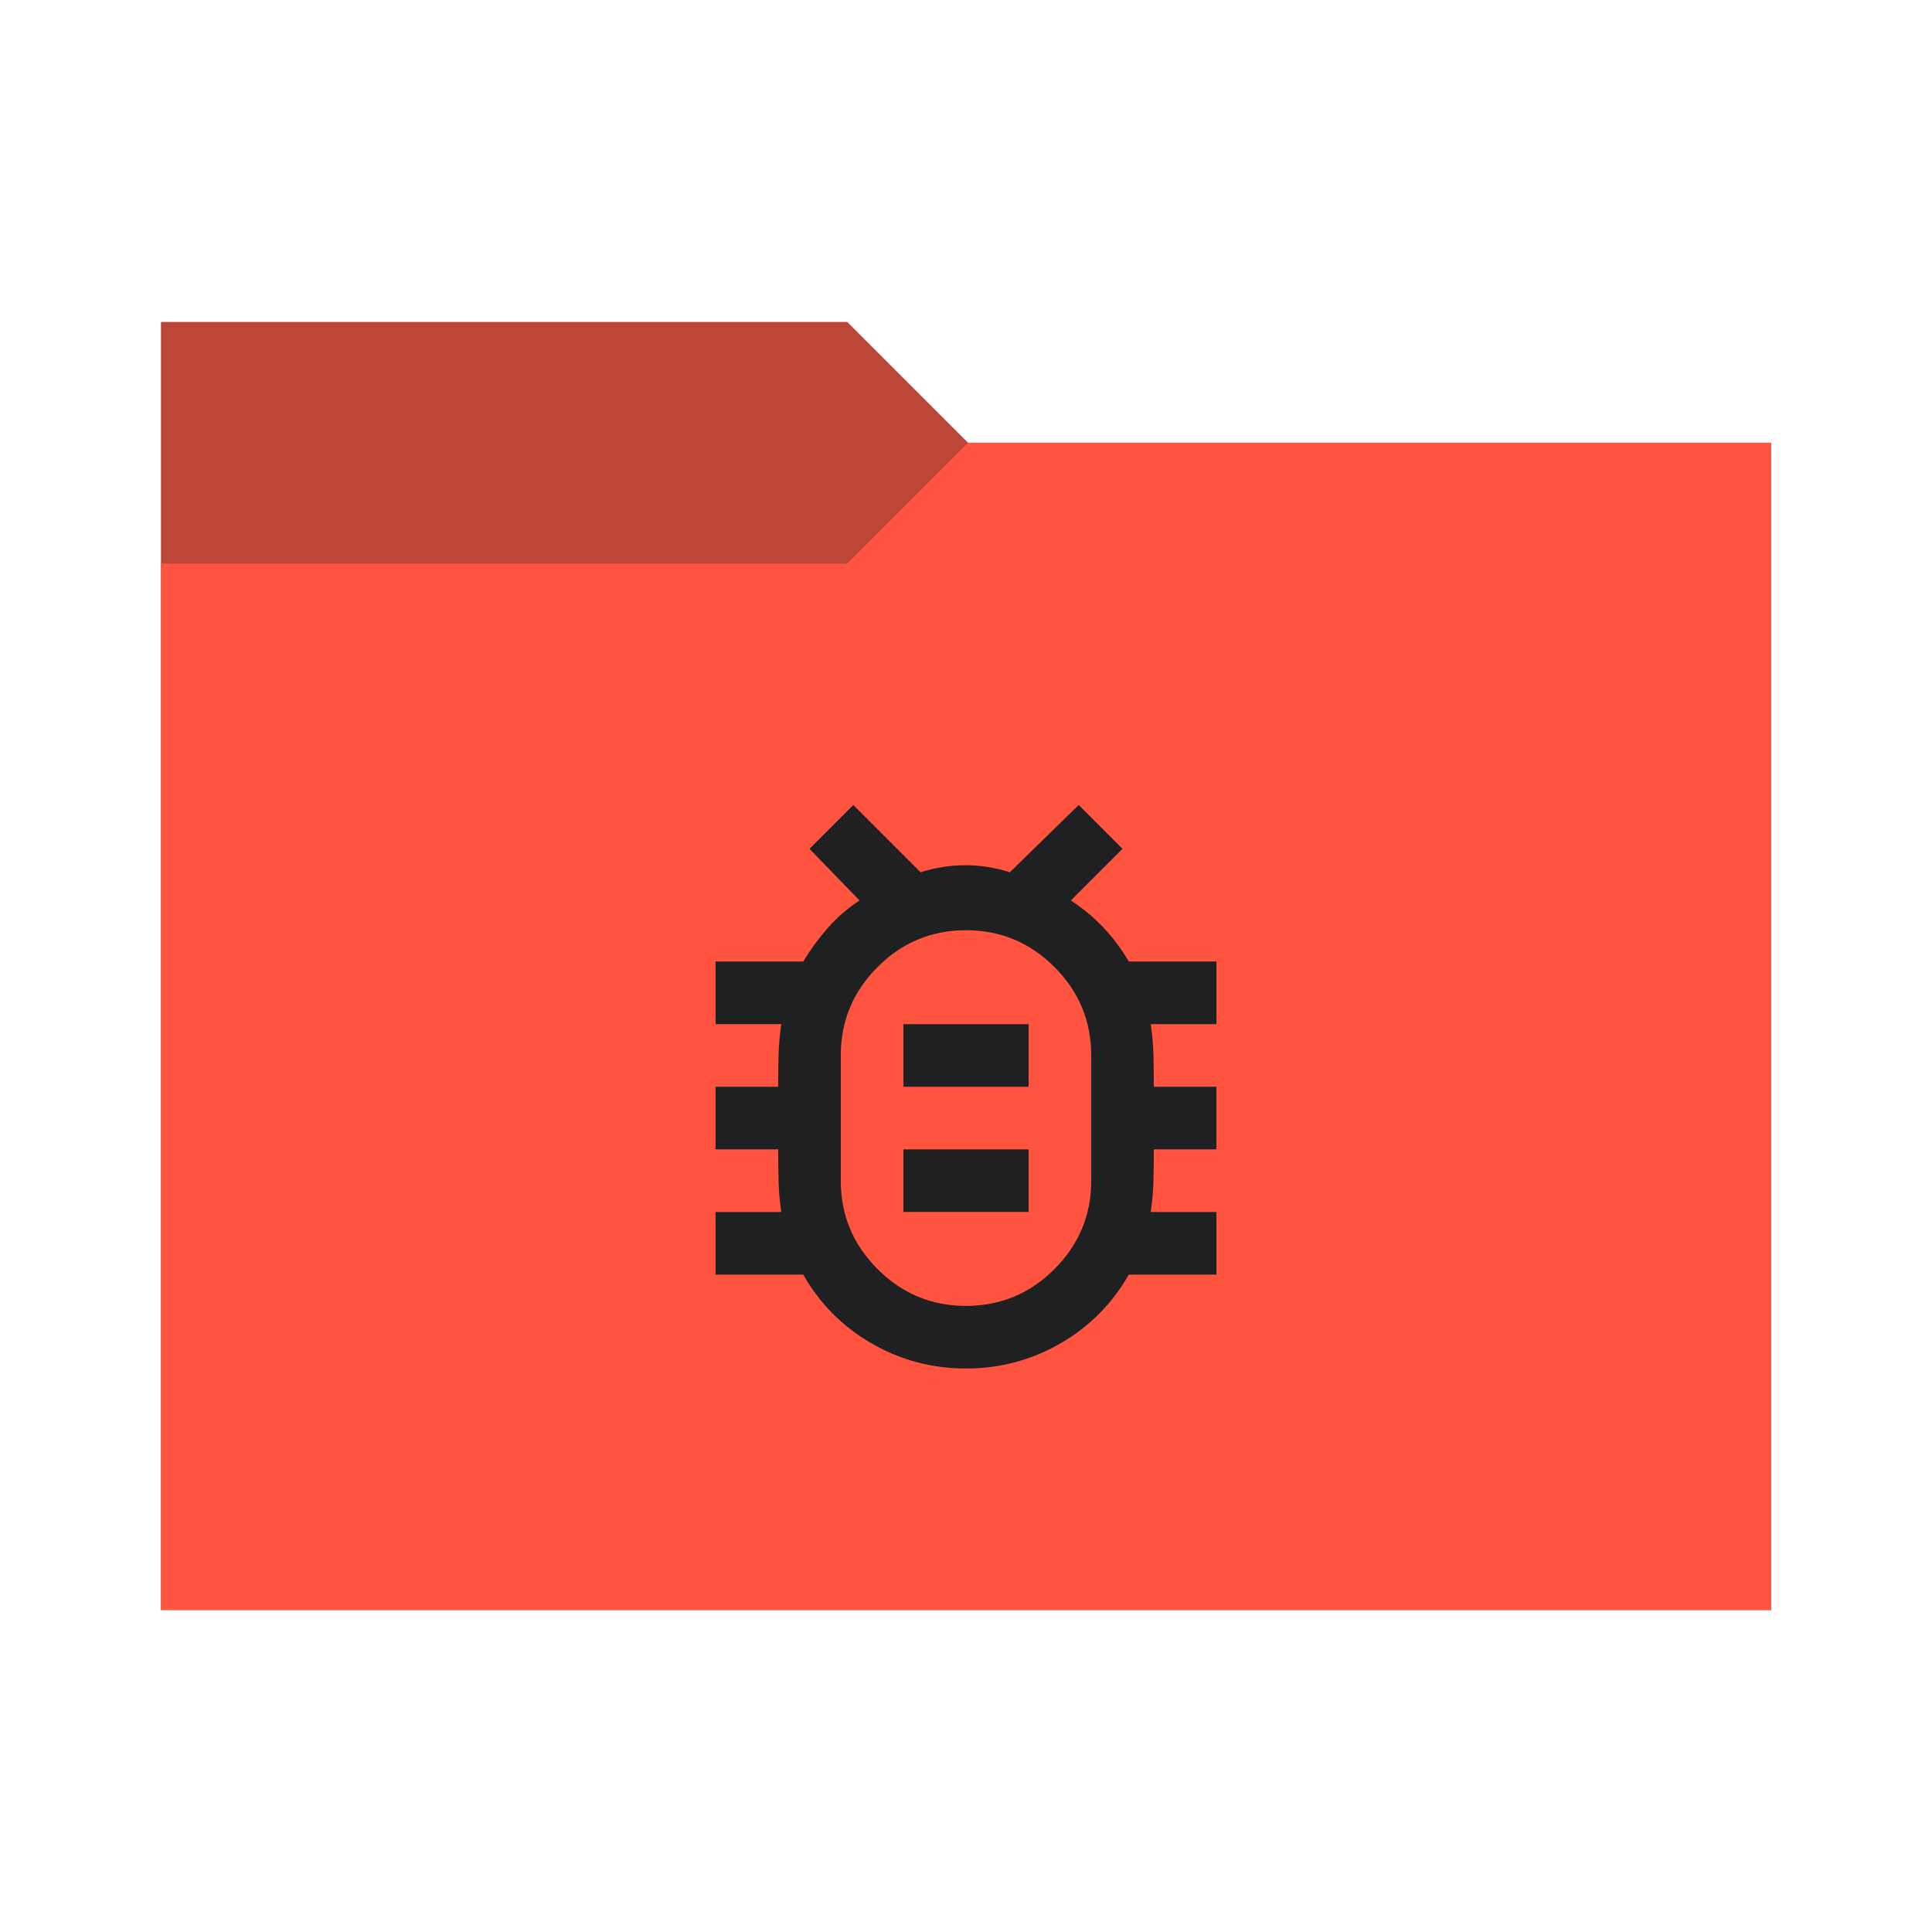
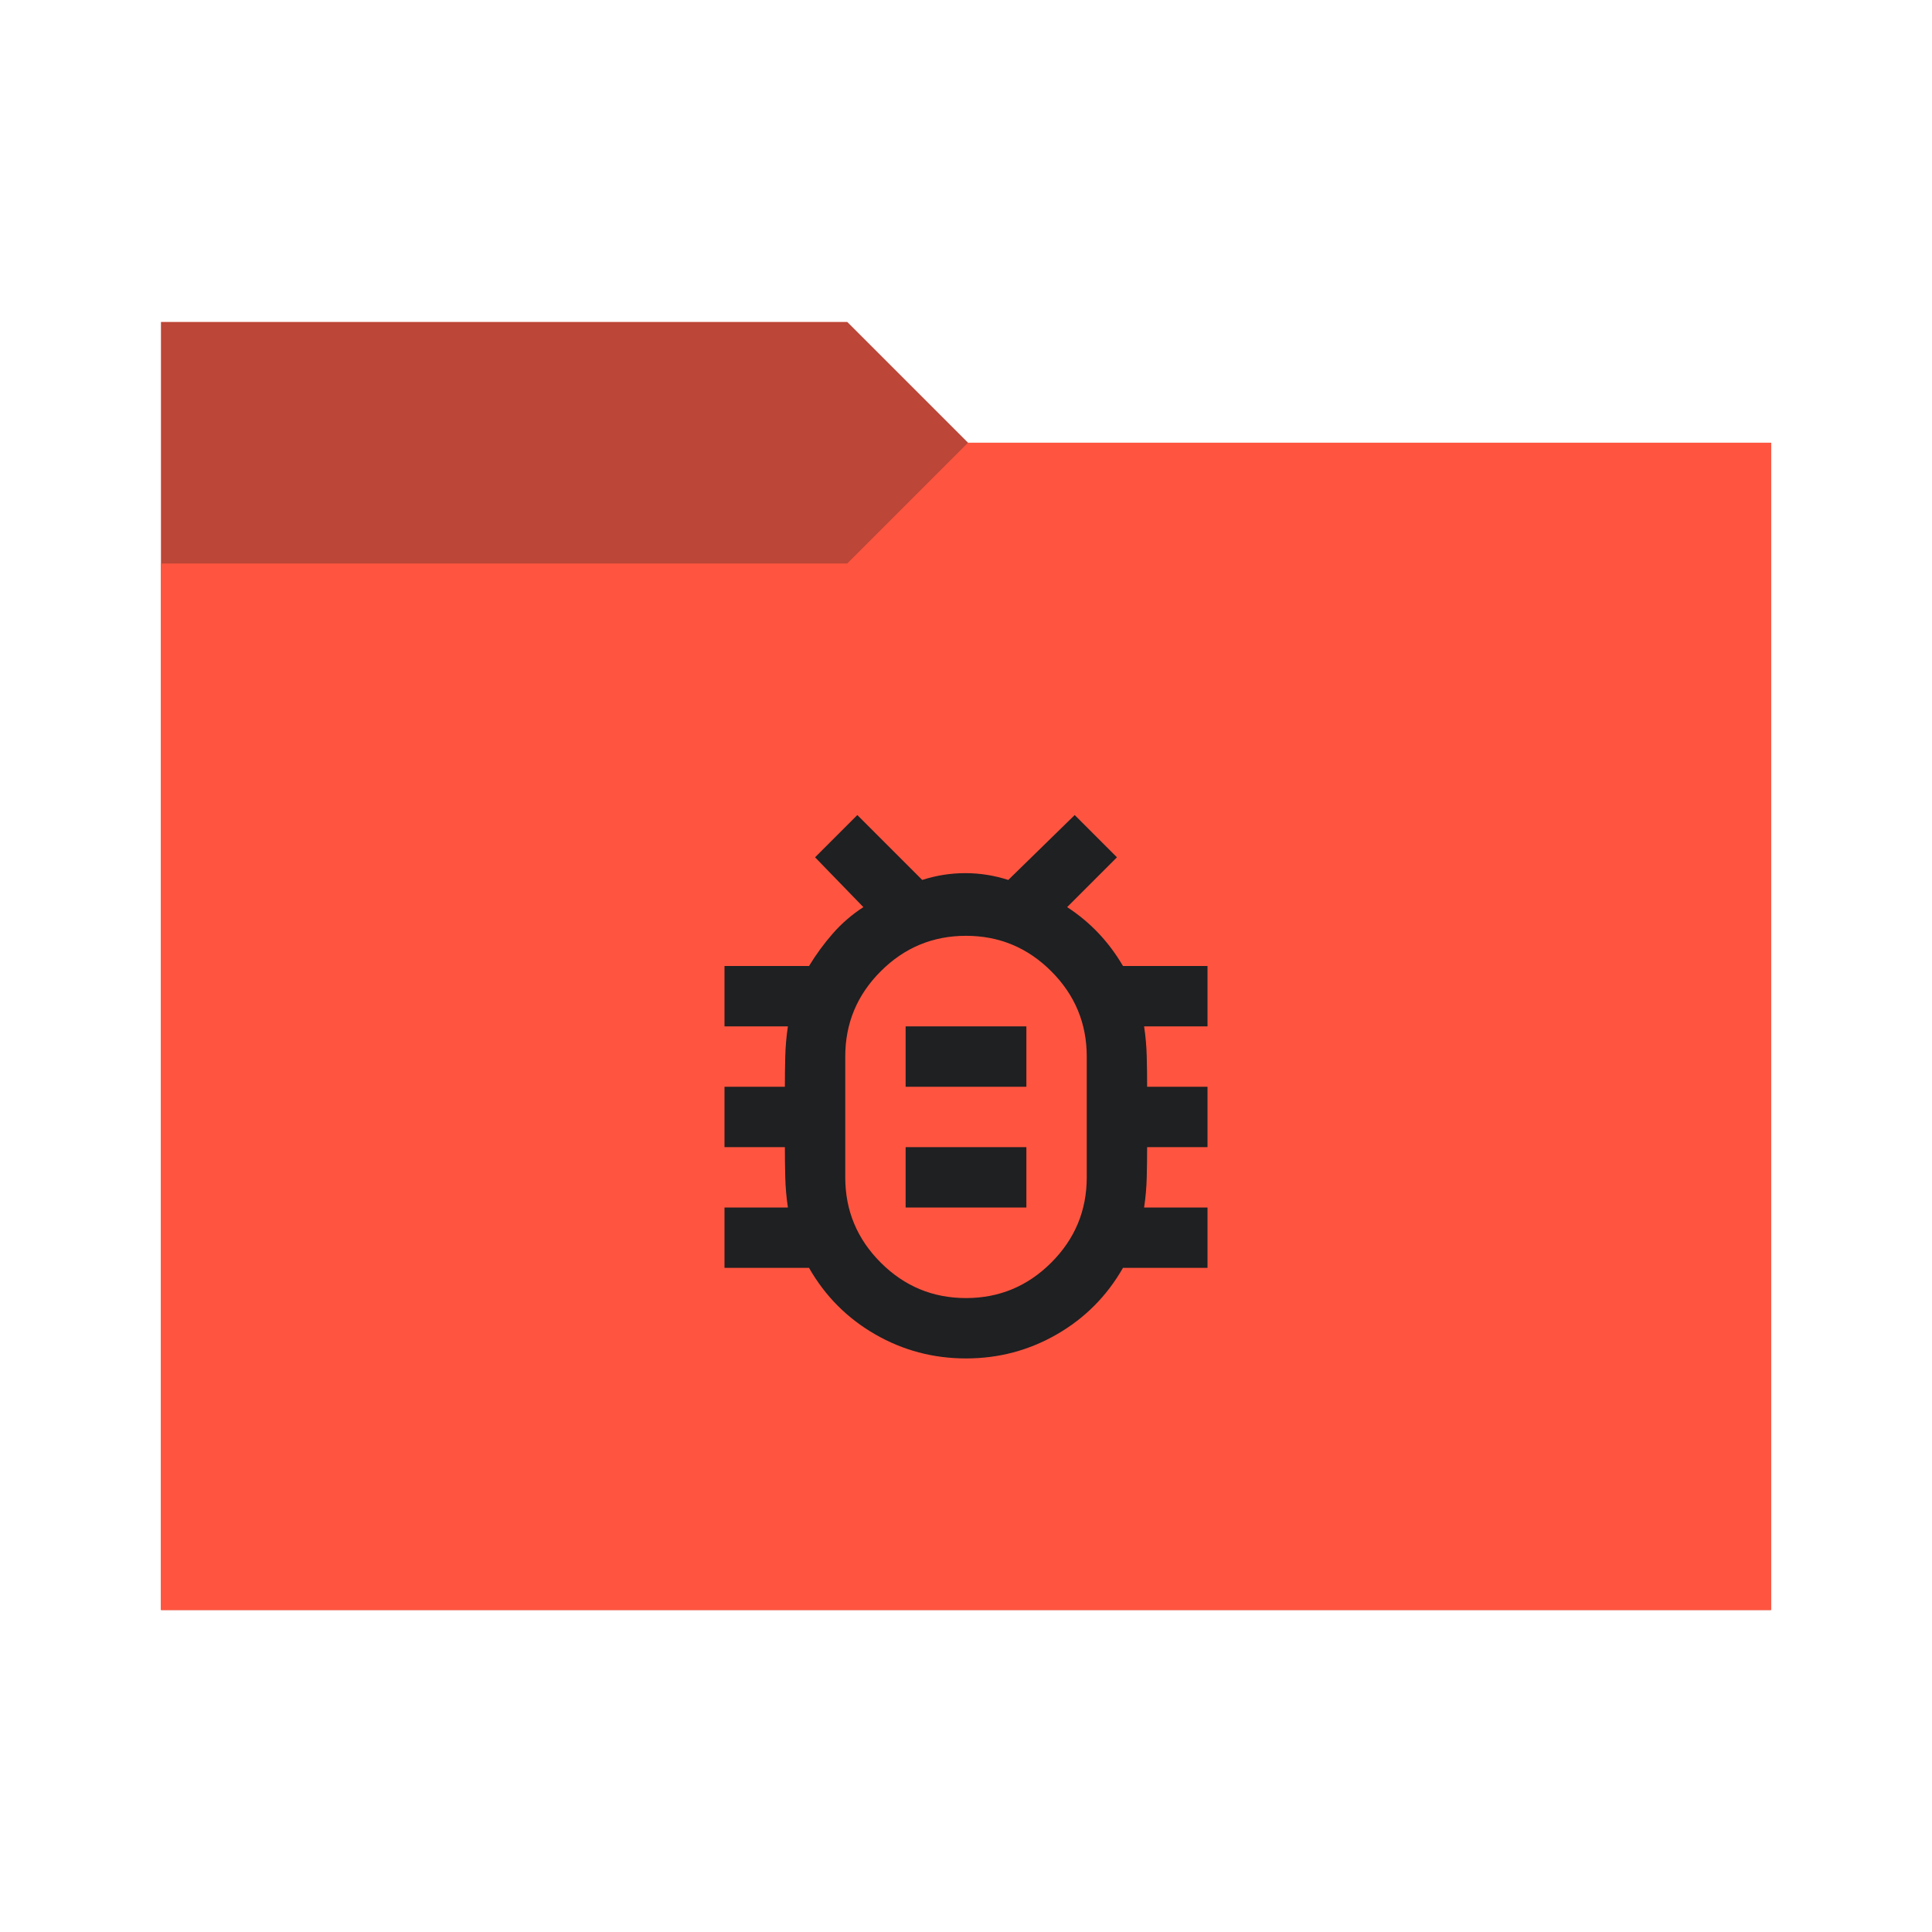
<svg xmlns="http://www.w3.org/2000/svg" viewBox="0 0 96 96">
  <defs>
    <style type="text/css" id="current-color-scheme">
      .ColorScheme-NegativeText {
        color: #ff5540;
      }

      .ColorScheme-Background {
        color: #1e2022;
      }
    </style>
    <path id="folder-back" d="M 8,80 V 16 h 34.1 l 6,6 H 88 v 58 z" />
  </defs>
  <use href="#folder-back" class="ColorScheme-NegativeText" fill="currentColor" />
  <use href="#folder-back" class="ColorScheme-Background" fill="currentColor" opacity="0.3" />
  <path d="M 8,80 V 28 h 34.1 l 6,-6 H 88 v 58 z" class="ColorScheme-NegativeText" fill="currentColor" />
-   <path d="m 48,64.889 q 2.567,0 4.394,-1.828 1.828,-1.828 1.828,-4.394 v -6.222 q 0,-2.567 -1.828,-4.394 -1.828,-1.828 -4.394,-1.828 -2.567,0 -4.394,1.828 -1.828,1.828 -1.828,4.394 v 6.222 q 0,2.567 1.828,4.394 1.828,1.828 4.394,1.828 z m -3.111,-4.667 h 6.222 v -3.111 h -6.222 z m 0,-6.222 h 6.222 V 50.889 h -6.222 z m 3.111,1.556 z m 0,12.444 q -2.528,0 -4.686,-1.244 -2.158,-1.244 -3.403,-3.422 h -4.356 v -3.111 h 3.267 q -0.117,-0.778 -0.136,-1.556 -0.019,-0.778 -0.019,-1.556 H 35.556 V 54 h 3.111 q 0,-0.778 0.019,-1.556 0.019,-0.778 0.136,-1.556 h -3.267 v -3.111 h 4.356 q 0.544,-0.894 1.225,-1.672 0.681,-0.778 1.575,-1.361 l -2.489,-2.567 2.178,-2.178 3.344,3.344 q 1.089,-0.35 2.217,-0.35 1.128,0 2.217,0.35 l 3.422,-3.344 2.178,2.178 -2.567,2.567 q 0.894,0.583 1.614,1.342 0.719,0.758 1.264,1.692 h 4.356 v 3.111 h -3.267 q 0.117,0.778 0.136,1.556 0.019,0.778 0.019,1.556 h 3.111 v 3.111 h -3.111 q 0,0.778 -0.019,1.556 -0.019,0.778 -0.136,1.556 h 3.267 v 3.111 H 56.089 Q 54.844,65.511 52.686,66.756 50.528,68 48,68 Z" class="ColorScheme-Background" fill="currentColor" />
+   <path d="m 48,64.5 q 2.475,0 4.238,-1.763 Q 54,60.975 54,58.5 v -6 Q 54,50.025 52.238,48.263 50.475,46.5 48,46.5 45.525,46.5 43.763,48.263 42,50.025 42,52.5 v 6 q 0,2.475 1.763,4.238 Q 45.525,64.5 48,64.5 Z M 45,60 h 6 v -3 h -6 z m 0,-6 h 6 v -3 h -6 z m 3,1.5 z m 0,12 q -2.438,0 -4.519,-1.2 Q 41.4,65.1 40.2,63 H 36 v -3 h 3.15 Q 39.038,59.25 39.019,58.5 39,57.75 39,57 h -3 v -3 h 3 Q 39,53.25 39.019,52.5 39.038,51.75 39.15,51 H 36 v -3 h 4.2 q 0.525,-0.863 1.181,-1.613 0.656,-0.75 1.519,-1.313 l -2.4,-2.475 2.1,-2.1 3.225,3.225 q 1.05,-0.338 2.138,-0.338 1.088,0 2.138,0.338 l 3.3,-3.225 2.1,2.1 -2.475,2.475 q 0.863,0.563 1.556,1.294 Q 55.275,47.1 55.8,48 H 60 v 3 h -3.15 q 0.113,0.75 0.131,1.5 Q 57,53.25 57,54 h 3 v 3 h -3 q 0,0.75 -0.019,1.5 Q 56.963,59.25 56.85,60 H 60 v 3 H 55.8 Q 54.6,65.1 52.519,66.3 50.438,67.5 48,67.5 Z" class="ColorScheme-Background" fill="currentColor" />
</svg>
